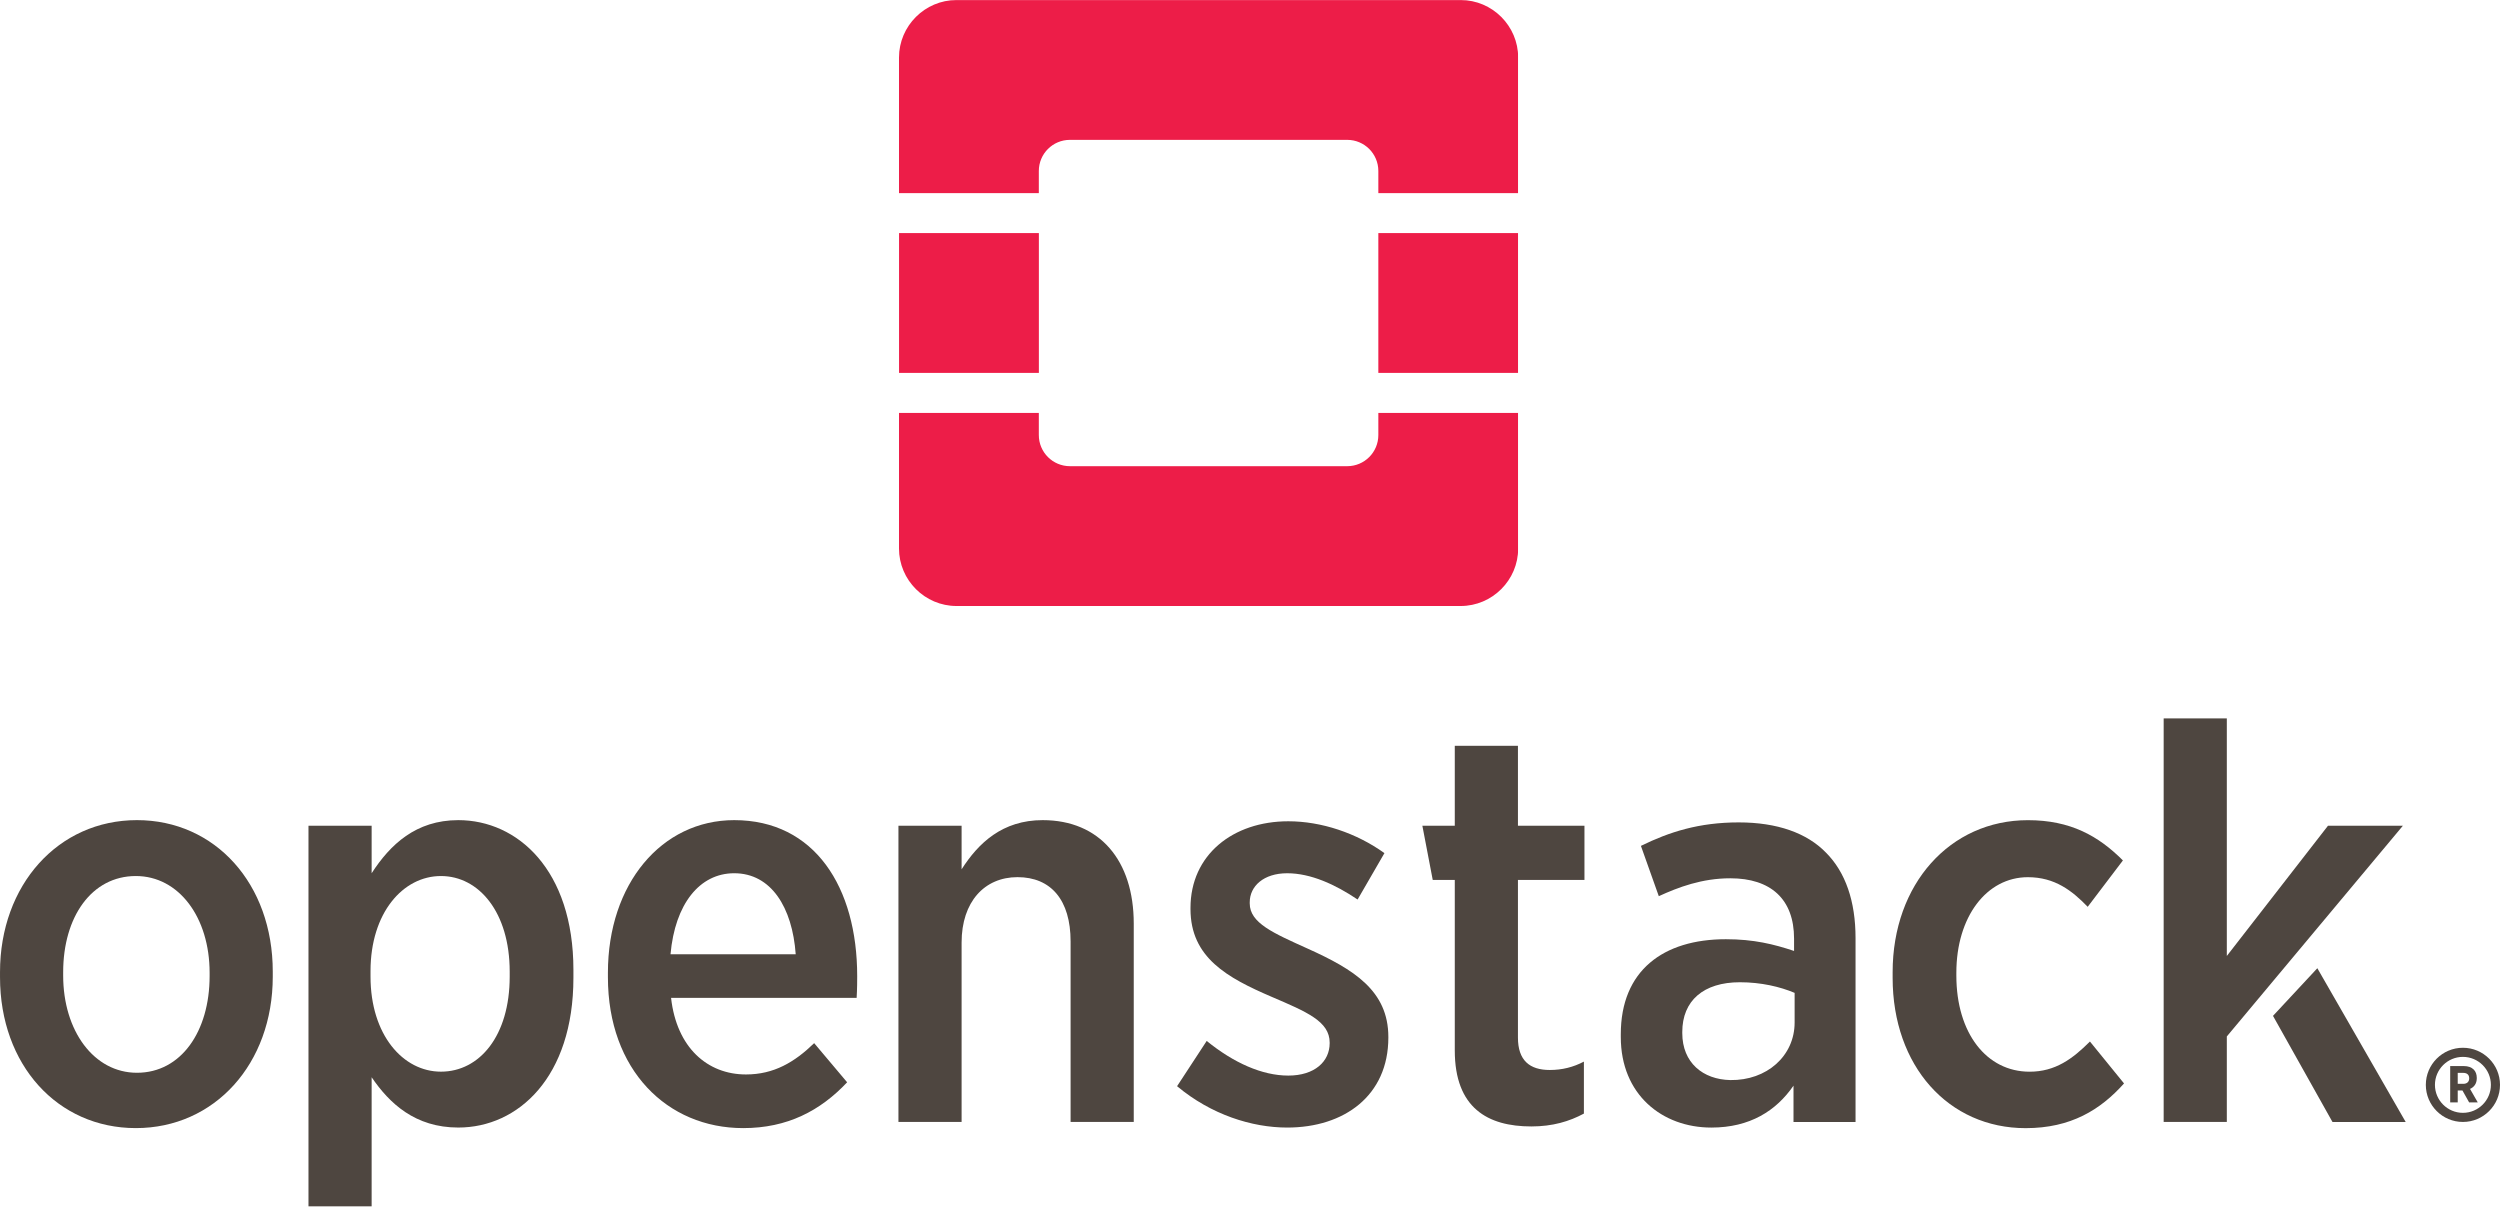
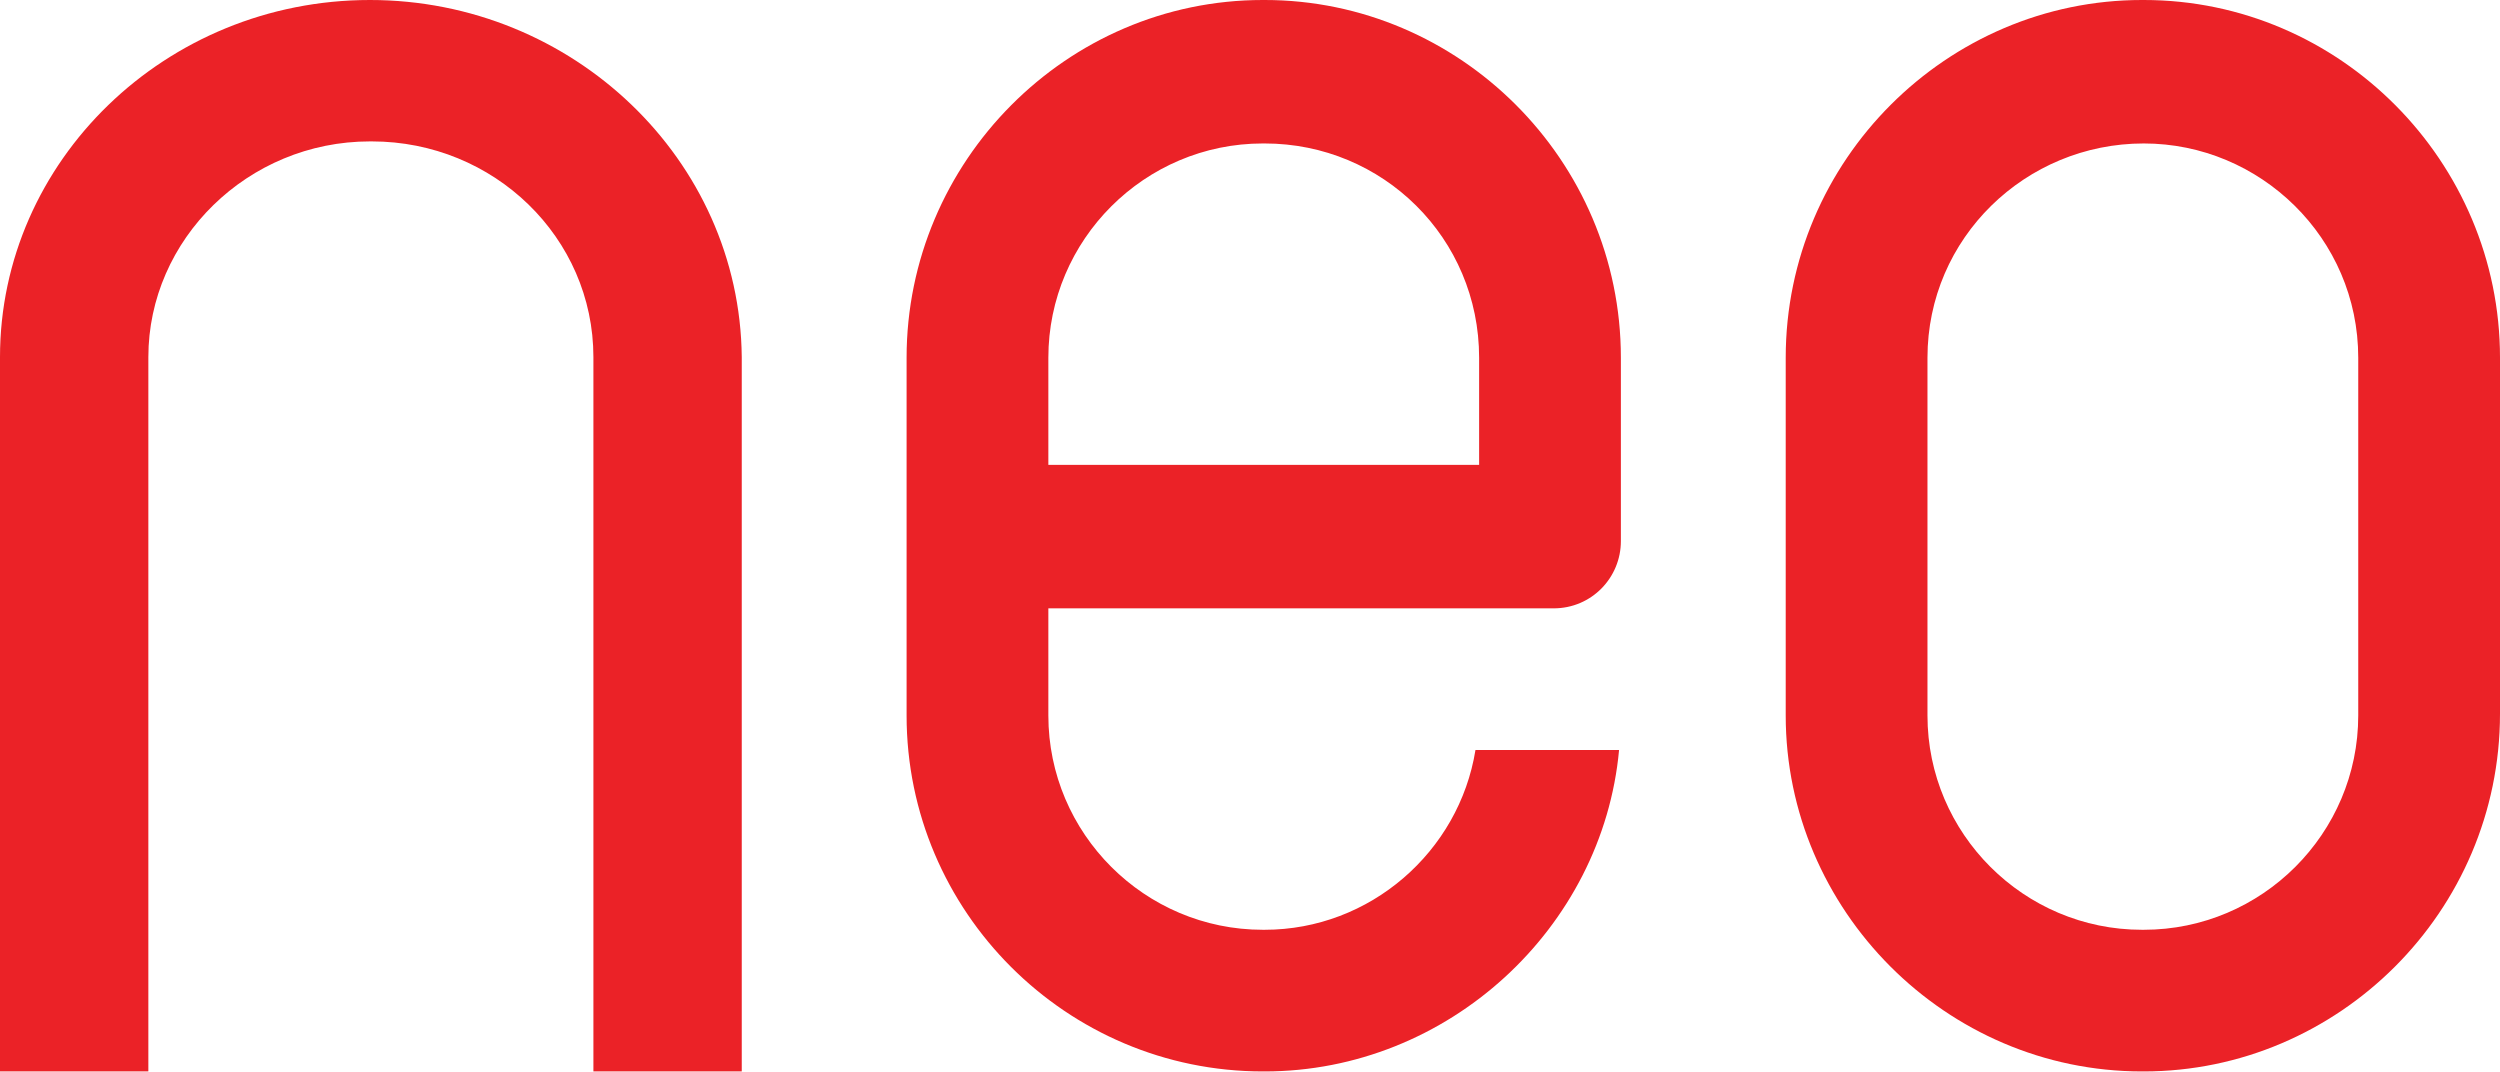
- <svg xmlns="http://www.w3.org/2000/svg" height="79.895mm" width="165.57mm" version="1.1" viewBox="0 0 586.656 283.092">
-   <defs>
-     <clipPath id="b" clipPathUnits="userSpaceOnUse">
-       <path d="m0 612h792v-612h-792v612z" />
-     </clipPath>
-     <clipPath id="a" clipPathUnits="userSpaceOnUse">
-       <path d="m331.02 424.87h116.24v-113.76h-116.24v113.76z" />
-     </clipPath>
-   </defs>
-   <g transform="translate(-.95784 -2.2447)">
-     <g transform="matrix(1.25 0 0 -1.25 -201.86 533.34)">
-       <g clip-path="url(#b)">
-         <g transform="translate(624.62 215.96)">
-           <path d="m0 0c-2.896 0-5.252 2.356-5.252 5.252 0 2.897 2.356 5.252 5.252 5.252s5.252-2.355 5.252-5.252c0-2.896-2.356-5.252-5.252-5.252m6.963 5.252c0 3.84-3.123 6.964-6.963 6.964s-6.963-3.124-6.963-6.964 3.123-6.963 6.963-6.963 6.963 3.123 6.963 6.963" fill="#4e4640" />
-         </g>
-         <g transform="translate(625.8 222.43)">
-           <path d="m0 0c0-0.614-0.39-1.024-1.112-1.024h-1.042v2.058h1.013c0.722 0 1.141-0.342 1.141-1.024v-0.01zm1.424 0.039v0.039c0 0.673-0.205 1.209-0.576 1.58-0.429 0.428-1.062 0.652-1.852 0.652h-2.563v-6.823h1.413v2.242h0.886l1.258-2.242h1.619l-1.453 2.535c0.751 0.331 1.268 0.984 1.268 2.017" fill="#4e4640" />
-         </g>
-         <g transform="translate(174.11 241.74)">
-           <path d="m0 0v0.629c0 10.39 5.352 18.048 13.641 18.048 8.079 0 13.851-7.765 13.851-18.152v-0.63c0-10.387-5.352-18.152-13.641-18.152-8.08 0-13.851 7.869-13.851 18.257m39.348-0.209v0.945c0 16.474-10.807 28.435-25.497 28.435-14.796 0-25.708-12.172-25.708-28.542v-0.943c0-16.474 10.808-28.331 25.498-28.331 14.795 0 25.707 12.066 25.707 28.436" fill="#4e4640" />
-         </g>
-         <g transform="translate(231.81 241.53)">
-           <path d="m0 0v1.049c0 10.913 6.086 17.837 13.221 17.837s12.906-6.82 12.906-17.941v-0.945c0-11.123-5.666-17.839-12.906-17.839-7.135 0-13.221 6.927-13.221 17.839m38.09-0.211v1.469c0 18.784-10.494 28.122-21.616 28.122-7.975 0-12.802-4.617-16.264-9.969v8.92h-11.857v-71.458h11.857v24.239c3.358-4.931 8.185-9.443 16.264-9.443 11.227 0 21.616 9.443 21.616 28.12" fill="#4e4640" />
-         </g>
-         <g transform="translate(300.09 260.94)">
-           <path d="m0 0c6.925 0 10.912-6.4 11.542-15.214h-23.504c0.84 9.443 5.457 15.214 11.962 15.214m21.196-39.244-6.191 7.347c-3.673-3.568-7.555-5.877-12.801-5.877-7.24 0-13.012 5.037-14.061 14.375h34.836c0.105 1.679 0.105 3.359 0.105 4.093 0 16.683-7.974 29.276-23.084 29.276-13.641 0-23.714-11.962-23.714-28.647v-0.838c0-17.419 11.122-28.331 25.393-28.331 8.29 0 14.48 3.252 19.517 8.602" fill="#4e4640" />
-         </g>
-         <g transform="translate(357.99 270.91)">
-           <path d="m0 0c-7.555 0-12.067-4.303-15.215-9.234v8.185h-11.857v-55.613h11.857v33.682c0 7.66 4.303 12.277 10.493 12.277 6.296 0 9.968-4.302 9.968-12.066v-33.893h11.857v37.249c0 11.857-6.401 19.413-17.103 19.413" fill="#4e4640" />
-         </g>
-         <g transform="translate(422.89 230.09)">
-           <path d="m0 0v0.105c0 8.709-6.506 12.695-15.11 16.578-6.506 2.939-10.913 4.826-10.913 8.499v0.211c0 3.043 2.623 5.455 7.03 5.455s9.024-2.099 13.221-4.931l5.037 8.709c-5.246 3.777-11.857 5.98-18.048 5.98-10.387 0-18.362-6.295-18.362-16.263v-0.211c0-9.127 6.925-12.906 15.215-16.472 6.61-2.834 10.912-4.617 10.912-8.605v-0.104c0-3.463-2.833-6.087-7.765-6.087-4.931 0-10.283 2.414-15.319 6.505l-5.562-8.498c6.401-5.351 14.061-7.765 20.671-7.765 10.704 0 18.993 5.982 18.993 16.894" fill="#4e4640" />
-         </g>
-         <g transform="translate(459.6 215.82)">
-           <path d="m0 0v9.759c-1.994-1.05-4.092-1.574-6.401-1.574-3.778 0-5.981 1.783-5.981 6.086v29.589h12.487v10.179h-12.487v15.005h-11.857v-15.005h-6.086l1.948-10.179h4.138v-32.003c0-10.808 6.191-14.271 14.376-14.271 3.987 0 7.134 0.945 9.863 2.414" fill="#4e4640" />
-         </g>
-         <g transform="translate(499.16 232.92)">
-           <path d="m0 0c0-6.295-5.246-10.912-12.067-10.808-5.141 0.105-9.023 3.254-9.023 8.814v0.211c0 5.875 3.987 9.339 10.807 9.339 3.988 0 7.555-0.841 10.283-1.994v-5.562zm5.876 31.899c-3.567 3.672-9.128 5.666-16.368 5.666-7.45 0-13.012-1.785-18.364-4.408l3.358-9.443c3.673 1.679 8.08 3.359 13.431 3.359 7.556 0 11.962-3.884 11.962-11.333v-2.309c-3.777 1.26-7.554 2.203-12.801 2.203-11.752 0-19.727-5.875-19.727-17.837v-0.525c0-10.807 7.765-16.998 16.999-16.998 7.24 0 12.172 3.147 15.424 7.869v-6.82h11.647v34.522c0 6.924-1.888 12.382-5.561 16.054" fill="#4e4640" />
-         </g>
-         <g transform="translate(561 221.48)">
-           <path d="m0 0-6.4 7.869c-3.253-3.252-6.506-5.666-11.332-5.666-8.081 0-13.746 7.24-13.746 18.048v0.525c0 10.494 5.665 17.943 13.431 17.943 5.036 0 8.289-2.519 11.227-5.562l6.611 8.71c-4.617 4.617-9.864 7.555-17.838 7.555-14.586 0-25.393-11.961-25.393-28.542v-1.049c0-16.579 10.493-28.225 24.973-28.225 8.499 0 14.06 3.461 18.467 8.394" fill="#4e4640" />
-         </g>
-         <g transform="translate(597.29 243.11)">
-           <path d="m0 0-8.323-8.946 11.164-19.918h13.745l-16.586 28.864z" fill="#4e4640" />
-         </g>
-         <g transform="translate(599.29 269.86)">
-           <path d="m0 0-18.992-24.45v44.596h-11.857v-75.759h11.857v16.054l33.053 39.559h-14.061z" fill="#4e4640" />
-         </g>
-         <g opacity="0.98" clip-path="url(#a)">
-           <g transform="translate(436.46 424.87)">
-             <path d="m0 0h-94.638c-5.94 0-10.8-4.86-10.8-10.8v-25.45h26.25v4.159c0 3.226 2.616 5.841 5.842 5.841h52.055c3.226 0 5.841-2.615 5.841-5.841v-4.159h26.25v25.45c0.002 5.94-4.858 10.8-10.798 10.8" fill="#ed1844" />
-           </g>
-           <g transform="translate(421.01 343.2)">
-             <path d="m0 0c0-3.226-2.615-5.842-5.841-5.842h-52.055c-3.226 0-5.842 2.616-5.842 5.842v4.158h-26.25v-25.449c0-5.941 4.86-10.8 10.8-10.8h94.638c5.94 0 10.8 4.859 10.8 10.8v25.449h-26.25v-4.158z" fill="#ed1844" />
-           </g>
-           <path d="m357.28 381.12h-26.25v-26.25h26.25v26.25z" fill="#ed1844" />
-           <path d="m447.26 381.12h-26.25v-26.25h26.25v26.25z" fill="#ed1844" />
-         </g>
+ <svg xmlns="http://www.w3.org/2000/svg" width="91px" height="39px" viewBox="0 0 91 39" version="1.1">
+   <defs />
+   <g id="Page-1" stroke="none" stroke-width="1" fill="none" fill-rule="evenodd">
+     <g id="Login-Horizon" transform="translate(-595, -160)" fill="#EB2227">
+       <g id="NEO-logo" transform="translate(595, 160)">
+         <path d="M38.16,16.922 L38.16,13.022 C38.16,8.725 41.667,5.222 45.967,5.222 L46.033,5.222 C50.333,5.222 53.84,8.659 53.84,13.022 L53.84,16.922 L38.16,16.922 Z M56.552,22.144 C57.941,22.144 59,21.02 59,19.698 L59,13.022 C59,5.817 53.112,0 46.033,0 L45.967,0 C38.822,0 33,5.883 33,13.022 L33,16.922 L33,22.144 L33,25.978 L33,26.044 C33,33.183 38.822,39 45.967,39 L46.033,39 C52.715,39 58.338,33.778 58.934,27.3 L53.707,27.3 C53.112,31.002 49.87,33.844 46.033,33.844 L45.967,33.844 C41.667,33.844 38.16,30.341 38.16,26.044 L38.16,25.978 L38.16,22.144 L53.84,22.144 L56.552,22.144 Z" id="Fill-1" />
+         <path d="M13.466,0 C13.397,0 13.397,0 13.466,0 C6.015,0 0,5.873 0,13 L0,39 L5.4,39 L5.4,13 C5.4,8.711 9.023,5.147 13.466,5.147 L13.534,5.147 C17.977,5.147 21.6,8.645 21.6,13 L21.6,39 L27,39 L27,13 C26.932,5.807 20.848,0 13.466,0" id="Fill-3" />
+         <path d="M78.033,5.222 L78.033,5.222 C73.733,5.222 70.16,8.659 70.16,13.022 L70.16,25.978 L70.16,26.044 C70.16,30.341 73.667,33.844 77.967,33.844 L78.033,33.844 C82.333,33.844 85.84,30.341 85.84,26.044 L85.84,13.022 C85.84,8.659 82.267,5.222 78.033,5.222 L78.033,5.222 Z M91,25.978 C91,26.044 91,26.044 91,25.978 C91,33.183 85.112,39 78.033,39 L77.967,39 C70.822,39 65,33.117 65,26.044 L65,25.978 L65,13.022 C65,5.817 70.888,0 77.967,0 L78.033,0 C85.178,0 91,5.883 91,13.022 L91,25.978 Z" id="Fill-5" />
      </g>
    </g>
  </g>
</svg>
